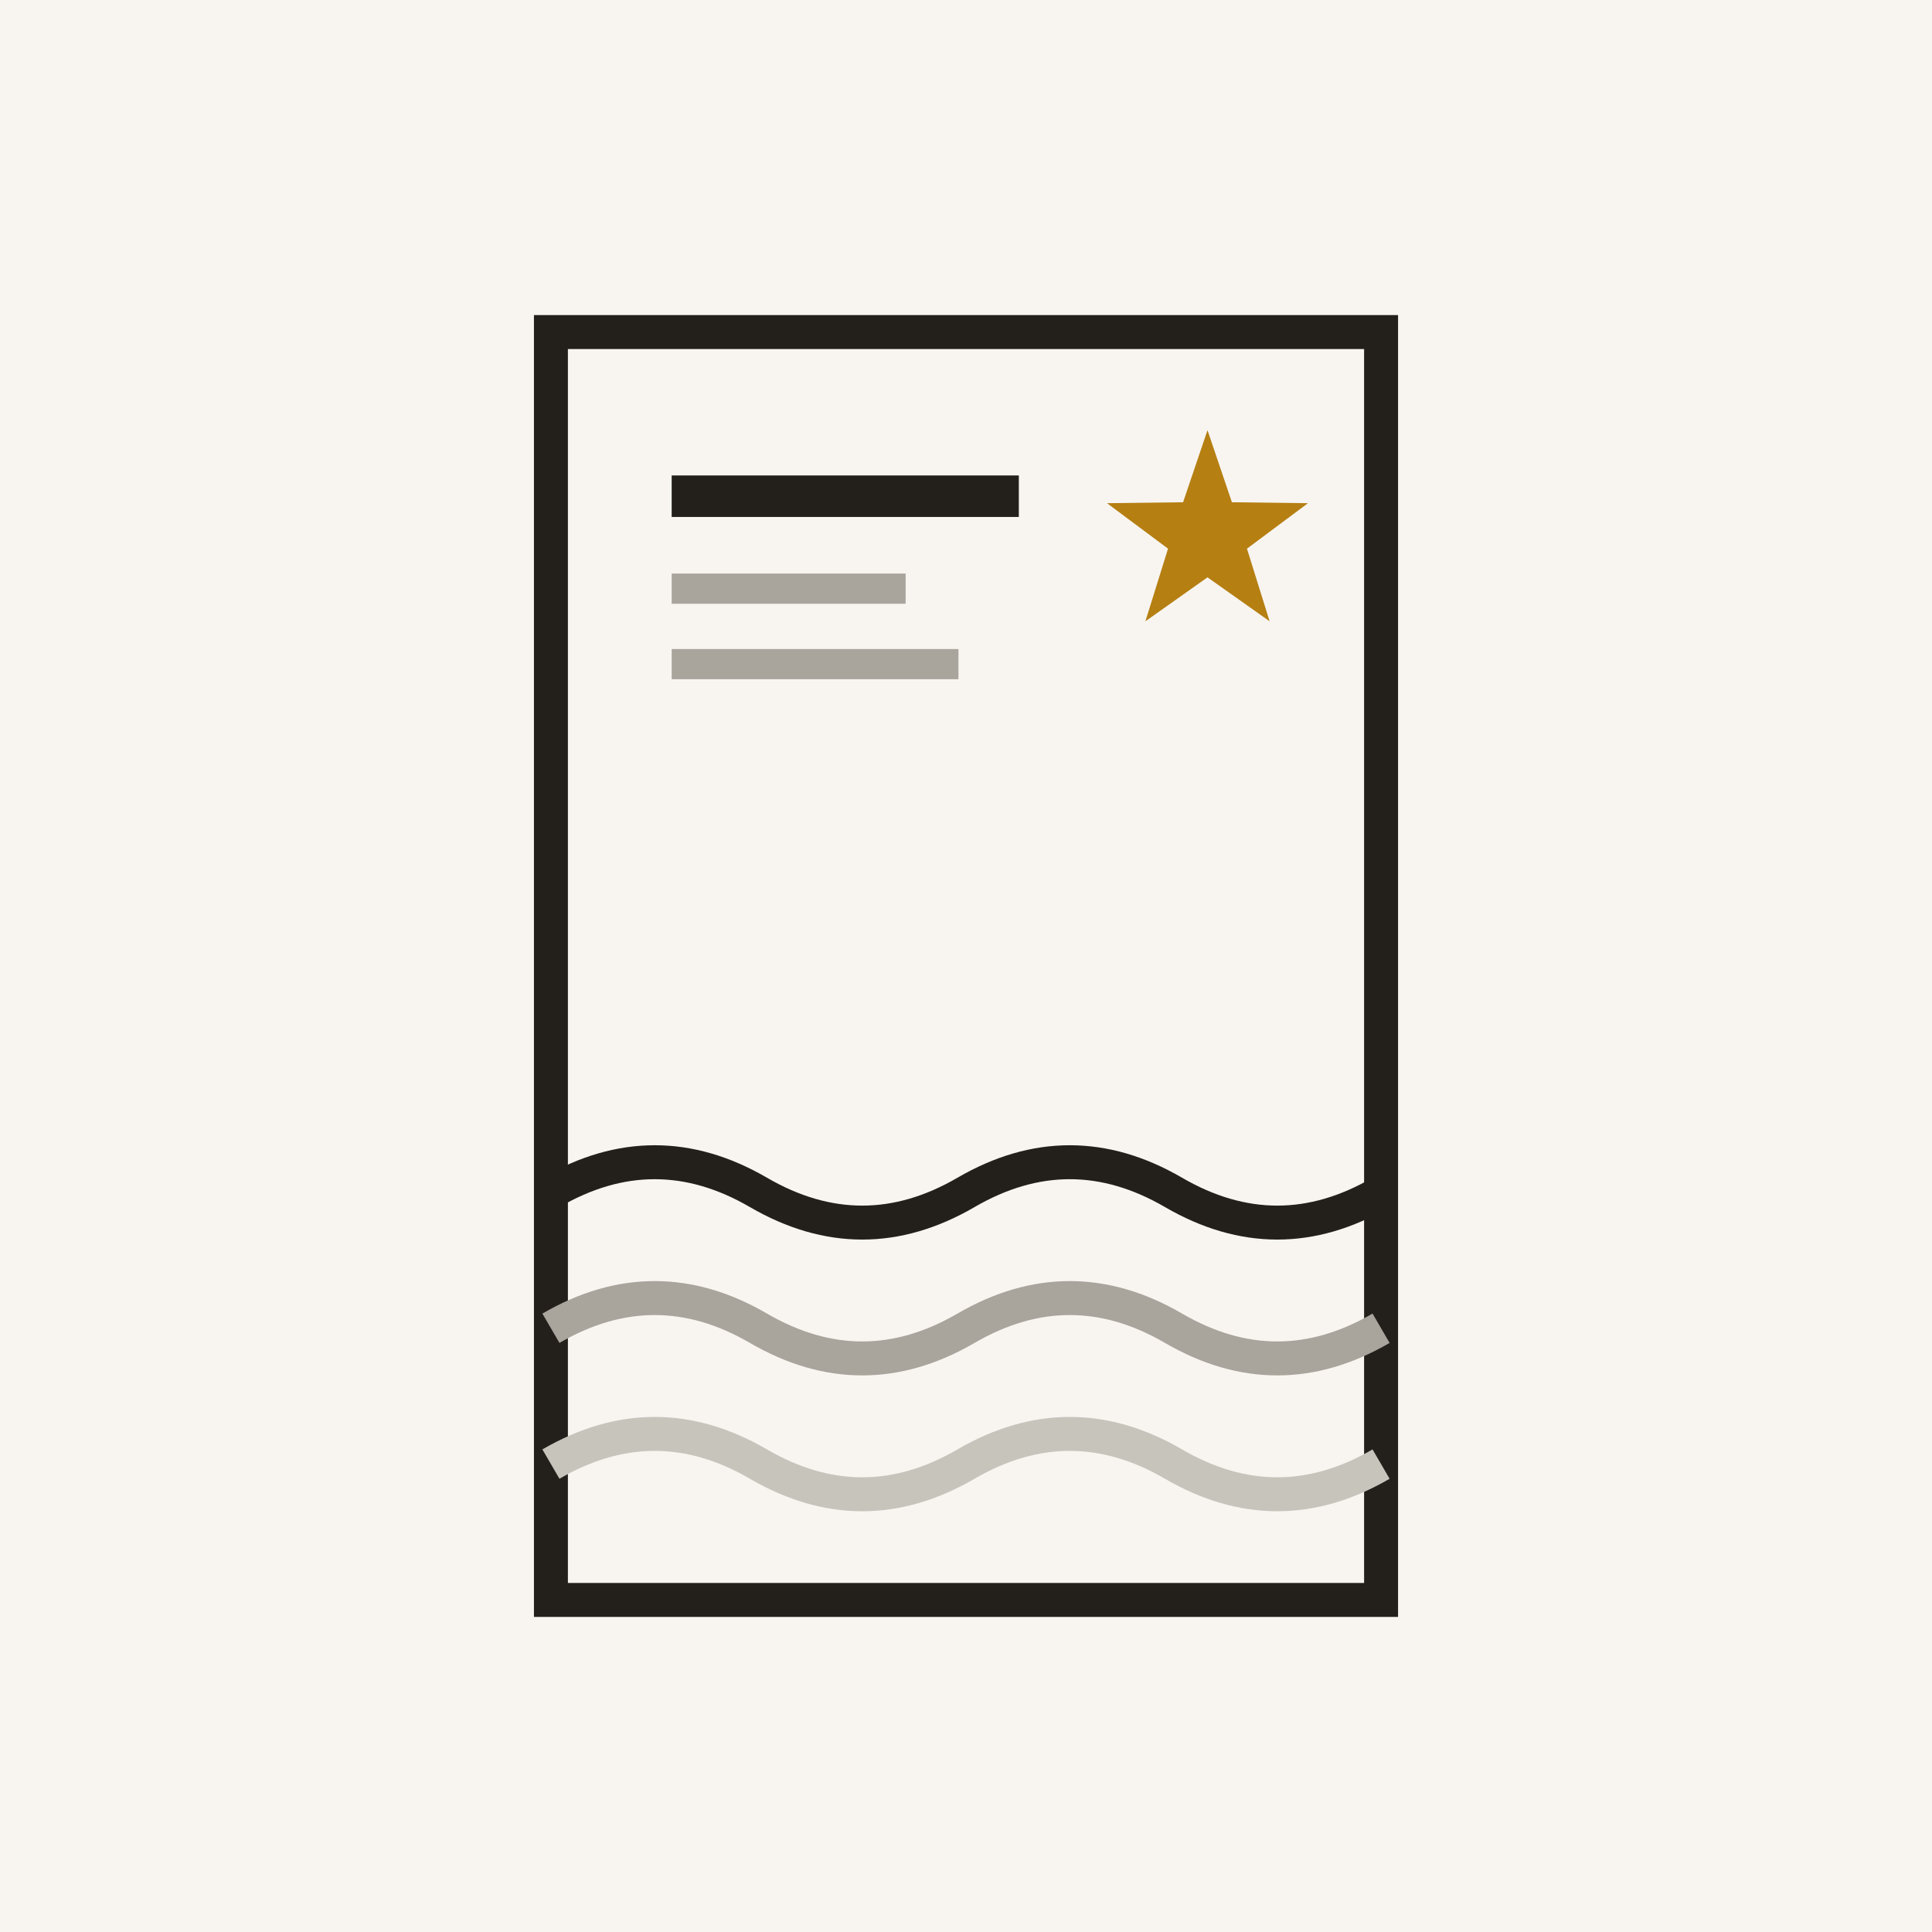
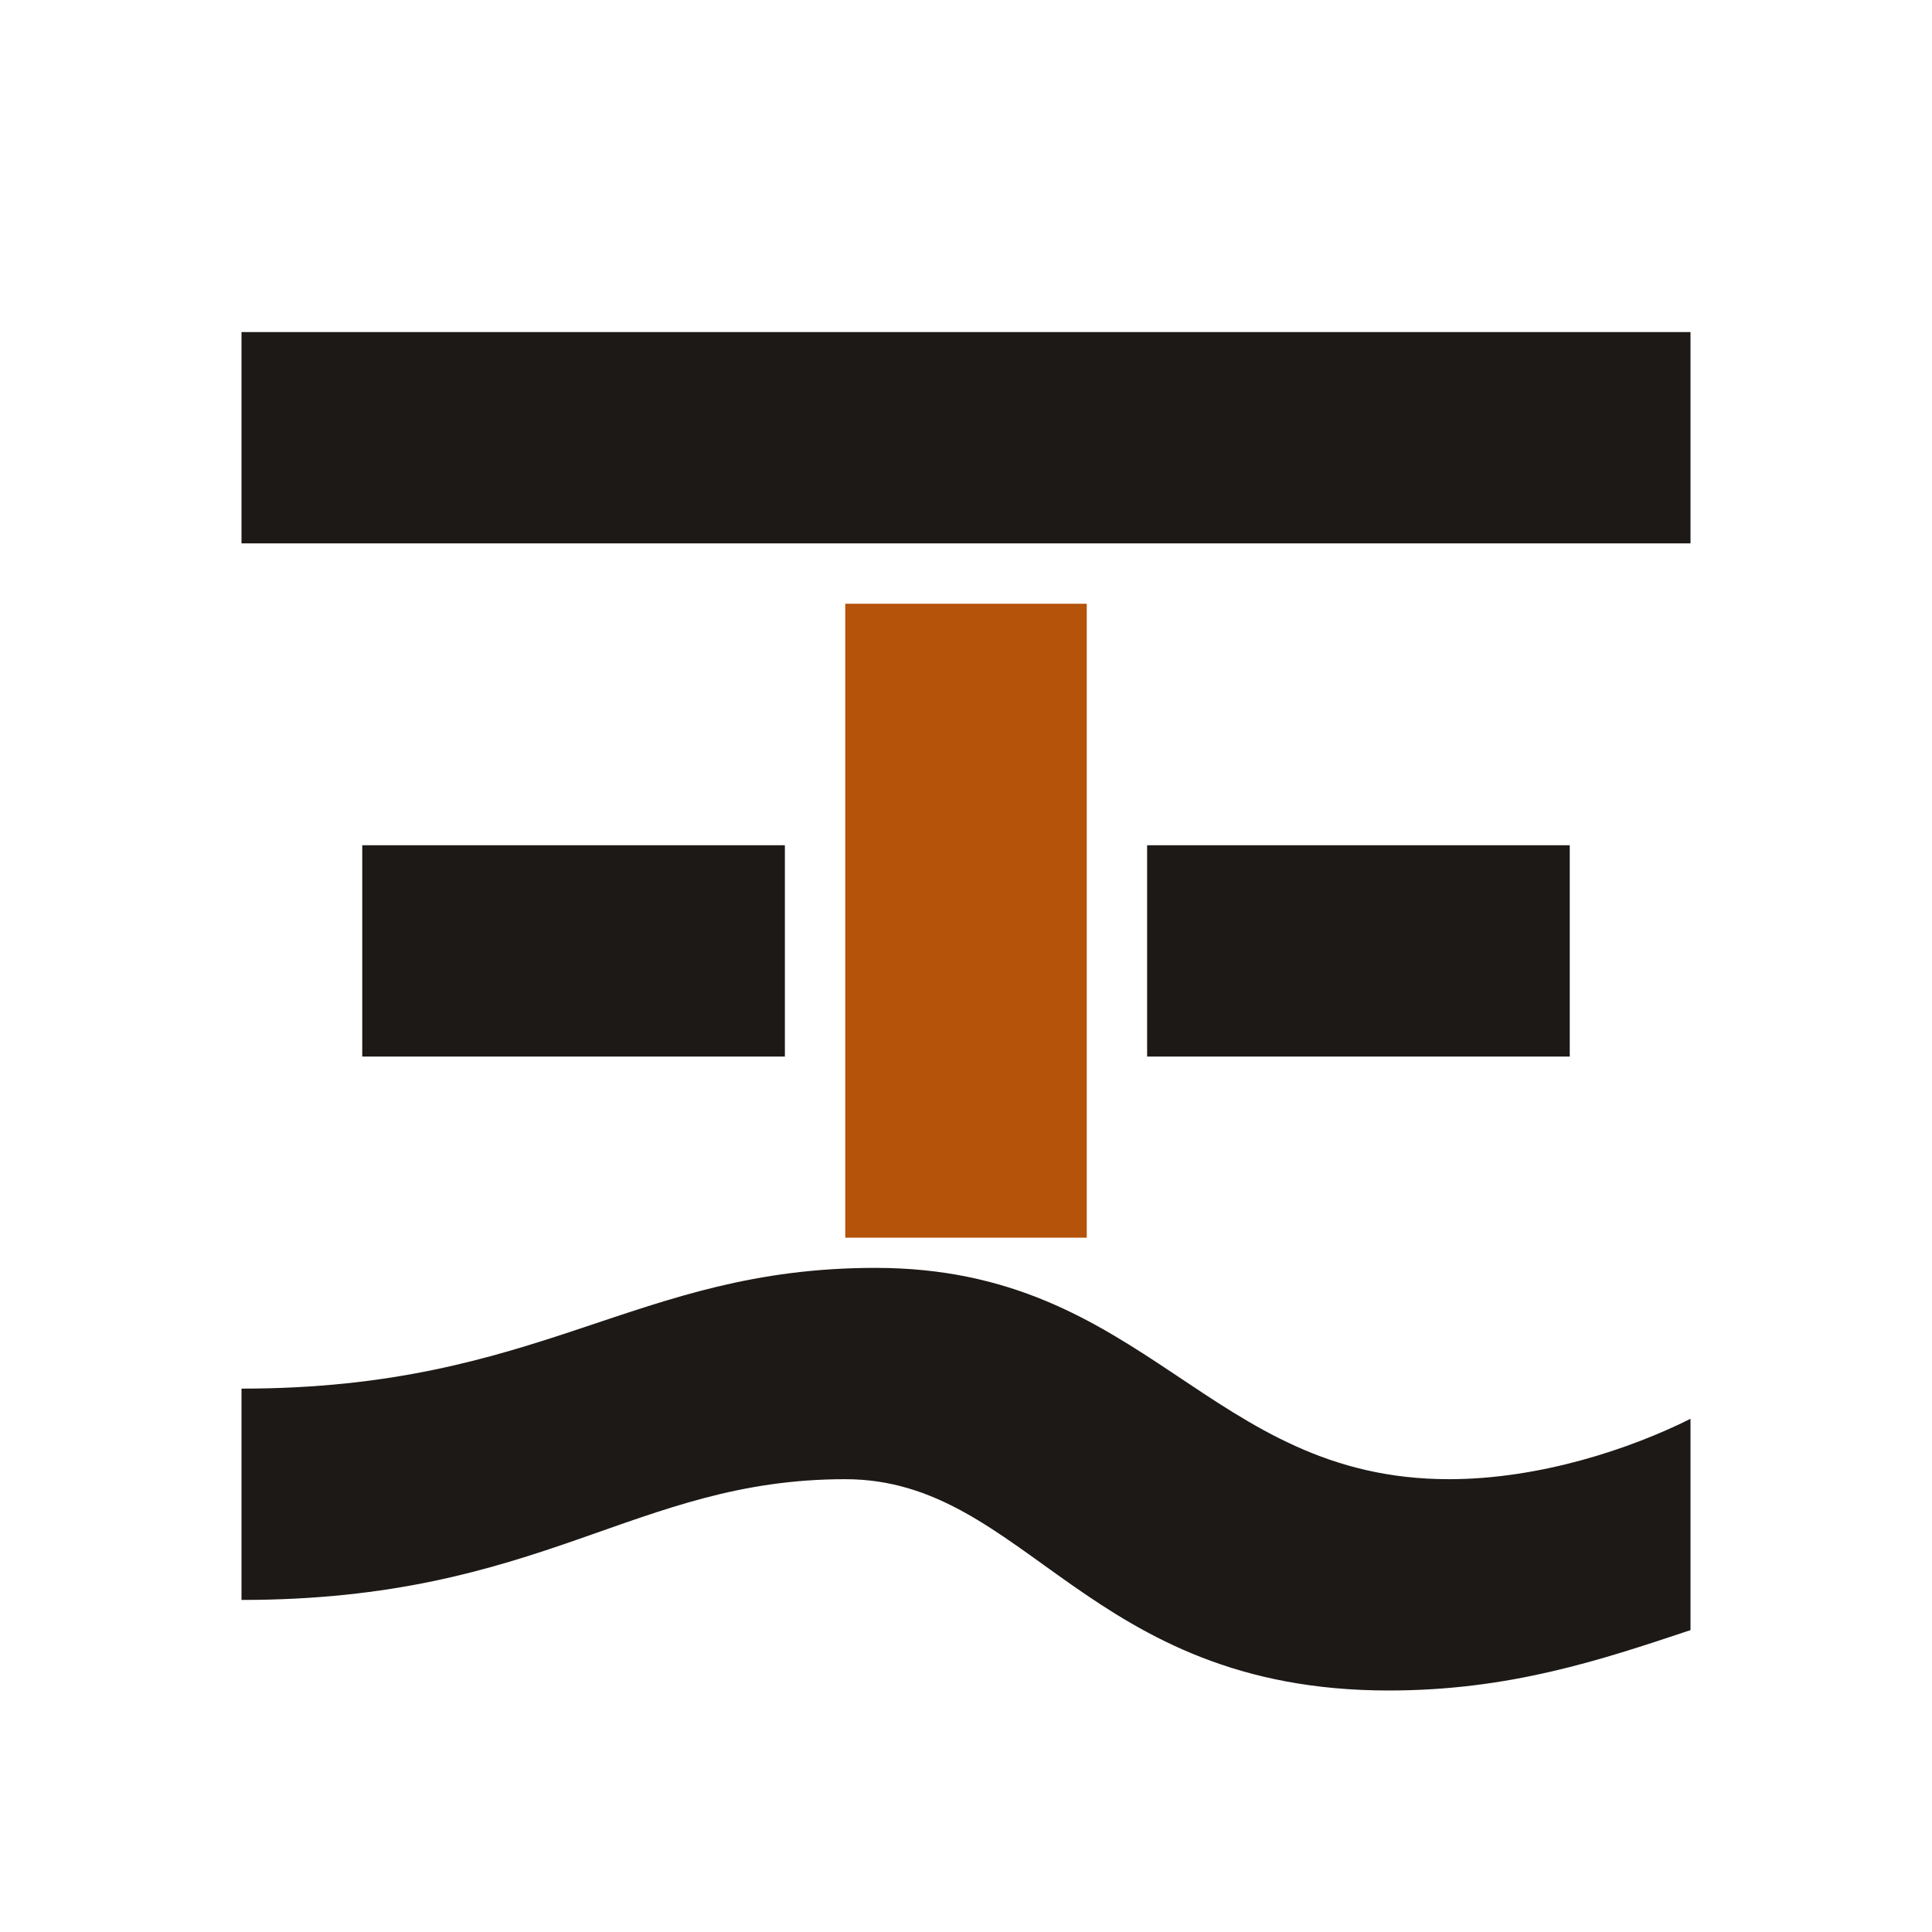
- <svg xmlns="http://www.w3.org/2000/svg" viewBox="0 0 512 512">
-   <rect width="512" height="512" fill="#f8f5f1" />
-   <rect x="146" y="88" width="220" height="336" fill="#f8f5f1" stroke="#23201c" stroke-width="9" />
-   <rect x="178" y="126" width="92" height="11" fill="#23201c" />
-   <rect x="178" y="152" width="62" height="8" fill="#a9a49c" />
-   <rect x="178" y="172" width="76" height="8" fill="#a9a49c" />
-   <path transform="translate(320,142)" fill="#b57f12" d="M0,-28 L6.47,-8.90 L26.63,-8.65 L10.46,3.40 L16.46,22.65 L0,11 L-16.46,22.65 L-10.46,3.40 L-26.63,-8.65 L-6.47,-8.90 Z" />
-   <path d="M 146 316 Q 173.5 300 201 316 T 256 316 T 311 316 T 366 316" fill="none" stroke="#23201c" stroke-width="9" />
-   <path d="M 146 352 Q 173.5 336 201 352 T 256 352 T 311 352 T 366 352" fill="none" stroke="#a9a49c" stroke-width="9" />
-   <path d="M 146 388 Q 173.5 372 201 388 T 256 388 T 311 388 T 366 388" fill="none" stroke="#c7c4bc" stroke-width="9" />
+ <svg xmlns="http://www.w3.org/2000/svg" viewBox="0 0 64 64" role="img" aria-labelledby="title desc">
+   <path fill="#1c1917" d="M8 11h48v7H8zM12 28h14v7H12zM38 28h14v7H38z" />
+   <path fill="#b45309" d="M28 20h8v21h-8z" />
+   <path fill="#1c1917" d="M8 46c10 0 13-4 21-4 9 0 11 7 19 7 3 0 6-1 8-2v7c-3 1-6 2-10 2-10 0-12-7-18-7-7 0-10 4-20 4z" />
</svg>
